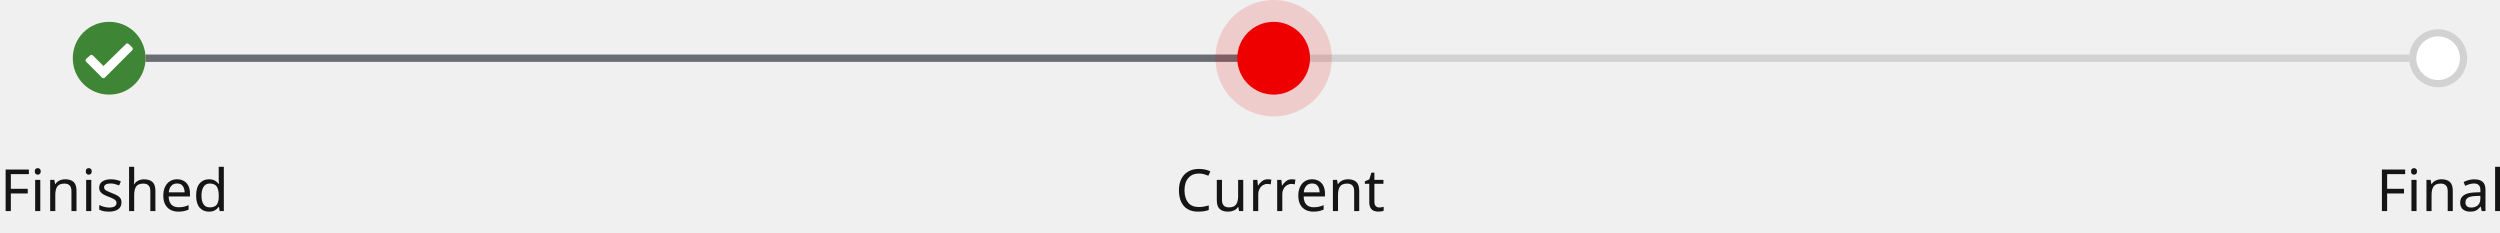
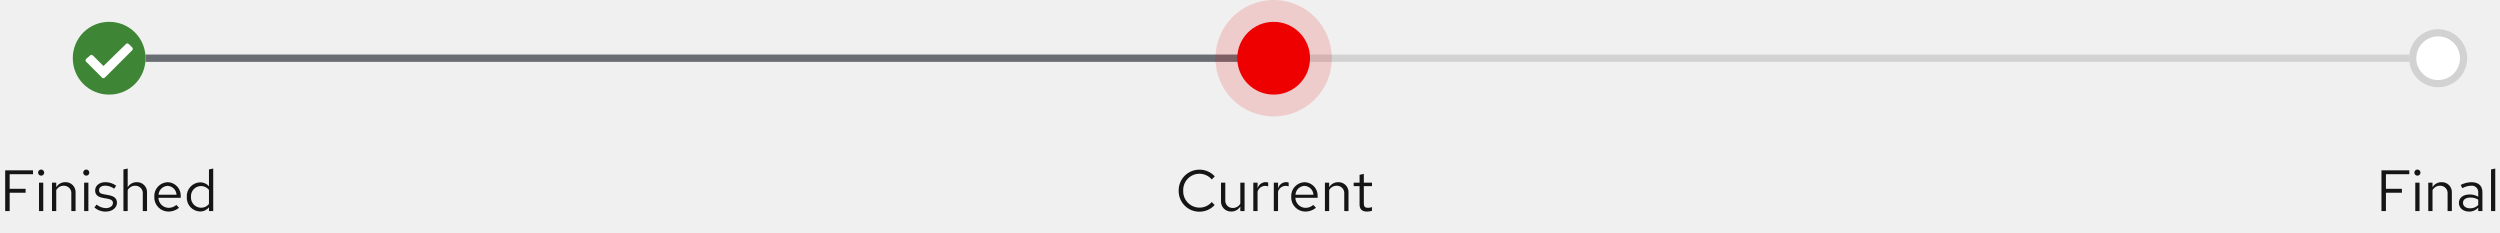
<svg xmlns="http://www.w3.org/2000/svg" id="Progress_steps_Horizontal_Step_2" data-name="Progress steps / Horizontal / Step 2" width="687" height="64" viewBox="0 0 687 64">
+   <rect id="Rectangle" width="687" height="64" fill="none" />
  <g id="Text" transform="translate(653 40)">
-     <rect id="Rectangle" width="34" height="24" fill="none" />
-     <text id="Final" transform="translate(0 18)" fill="#151515" font-size="16" font-family="RedHatText-Regular, Red Hat Text">
-       <tspan x="0" y="0">Final</tspan>
-     </text>
+     <rect id="Rectangle-2" data-name="Rectangle" width="31.28" height="14.824" transform="translate(1.424 4.32)" fill="none" />
+     <path id="Path" d="M1.424,0H2.656V-5.04H7.04V-6.112H2.656v-4.016H9.072V-11.2H1.424Zm9.888-9.728a.83.83,0,0,0,.832-.848.847.847,0,0,0-.832-.832.85.85,0,0,0-.848.832A.834.834,0,0,0,11.312-9.728Zm.576,1.92H10.72V0h1.168ZM14.288,0h1.168V-5.76A2.3,2.3,0,0,1,17.5-6.96a2.024,2.024,0,0,1,2.1,2.24V0h1.168V-5.056a2.717,2.717,0,0,0-2.832-2.88,2.813,2.813,0,0,0-2.48,1.392V-7.808H14.288ZM25.536.144a3.352,3.352,0,0,0,2.48-1.056V0h1.152V-5.184c0-1.776-1.088-2.752-3.024-2.752a6.689,6.689,0,0,0-2.944.752l.432.9A5.156,5.156,0,0,1,26-6.96a1.758,1.758,0,0,1,2.016,1.936v1.072a4.521,4.521,0,0,0-2.384-.608c-1.76,0-2.928.928-2.928,2.32C22.7-.832,23.872.144,25.536.144ZM23.824-2.272c0-.864.784-1.44,1.984-1.44a4.122,4.122,0,0,1,2.208.56v1.5a3.091,3.091,0,0,1-2.24.9C24.608-.752,23.824-1.36,23.824-2.272ZM32.7-11.68l-1.168.24V0H32.7Z" transform="translate(0 18)" fill="#151515" />
  </g>
  <g id="Text-2" data-name="Text" transform="translate(323 40)">
-     <rect id="Rectangle-2" data-name="Rectangle" width="55" height="24" fill="none" />
-     <text id="Current" transform="translate(0 18)" fill="#151515" font-size="16" font-family="RedHatText-Regular, Red Hat Text">
-       <tspan x="0" y="0">Current</tspan>
-     </text>
+     <rect id="Rectangle-3" data-name="Rectangle" width="53.12" height="14.552" transform="translate(0.896 4.624)" fill="none" />
+     <path id="Path-2" data-name="Path" d="M6.624-.944A4.485,4.485,0,0,1,2.144-5.6a4.478,4.478,0,0,1,4.448-4.656A4.489,4.489,0,0,1,10-8.688l.816-.848a5.6,5.6,0,0,0-4.224-1.84A5.676,5.676,0,0,0,.9-5.6,5.676,5.676,0,0,0,6.592.176a5.632,5.632,0,0,0,4.192-1.84l-.8-.816A4.388,4.388,0,0,1,6.624-.944Zm7.088-6.864H12.528v5.04A2.73,2.73,0,0,0,15.36.128a2.8,2.8,0,0,0,2.48-1.392V0h1.168V-7.808H17.84v5.776A2.318,2.318,0,0,1,15.792-.848,2.017,2.017,0,0,1,13.712-3.1ZM21.408,0h1.168V-5.344a2.226,2.226,0,0,1,2.1-1.584,2.919,2.919,0,0,1,.816.144V-7.84a2.217,2.217,0,0,0-.736-.112,2.332,2.332,0,0,0-2.176,1.728V-7.808H21.408ZM27.04,0h1.168V-5.344a2.226,2.226,0,0,1,2.1-1.584,2.919,2.919,0,0,1,.816.144V-7.84a2.217,2.217,0,0,0-.736-.112,2.332,2.332,0,0,0-2.176,1.728V-7.808H27.04ZM38.624-.9l-.736-.784a3.191,3.191,0,0,1-2.144.8A2.845,2.845,0,0,1,32.96-3.648h6.128V-4A3.689,3.689,0,0,0,35.5-7.936,3.8,3.8,0,0,0,31.824-3.9,3.9,3.9,0,0,0,35.7.144,4.558,4.558,0,0,0,38.624-.9ZM35.488-6.928A2.579,2.579,0,0,1,37.936-4.48H32.992A2.608,2.608,0,0,1,35.488-6.928ZM41.088,0h1.168V-5.76A2.3,2.3,0,0,1,44.3-6.96a2.024,2.024,0,0,1,2.1,2.24V0h1.168V-5.056a2.717,2.717,0,0,0-2.832-2.88,2.813,2.813,0,0,0-2.48,1.392V-7.808H41.088Zm9.52-1.76c0,1.248.7,1.9,2.048,1.9a4.386,4.386,0,0,0,1.36-.208V-1.1a2.8,2.8,0,0,1-1.1.208c-.816,0-1.136-.336-1.136-1.168V-6.848h2.24v-.96h-2.24v-2.416l-1.168.272v2.144H48.992v.96h1.616Z" transform="translate(0 18)" fill="#151515" />
  </g>
  <g id="Text-3" data-name="Text" transform="translate(0 40)">
-     <rect id="Rectangle-3" data-name="Rectangle" width="60" height="24" fill="none" />
-     <text id="Finished" transform="translate(0 18)" fill="#151515" font-size="16" font-family="RedHatText-Regular, Red Hat Text">
-       <tspan x="0" y="0">Finished</tspan>
-     </text>
+     <rect id="Rectangle-4" data-name="Rectangle" width="57.168" height="14.824" transform="translate(1.424 4.32)" fill="none" />
+     <path id="Path-3" data-name="Path" d="M1.424,0H2.656V-5.04H7.04V-6.112H2.656v-4.016H9.072V-11.2H1.424Zm9.888-9.728a.83.83,0,0,0,.832-.848.847.847,0,0,0-.832-.832.85.85,0,0,0-.848.832A.834.834,0,0,0,11.312-9.728Zm.576,1.92H10.72V0h1.168ZM14.288,0h1.168V-5.76A2.3,2.3,0,0,1,17.5-6.96a2.024,2.024,0,0,1,2.1,2.24V0h1.168V-5.056a2.717,2.717,0,0,0-2.832-2.88,2.813,2.813,0,0,0-2.48,1.392V-7.808H14.288Zm9.424-9.728a.83.83,0,0,0,.832-.848.847.847,0,0,0-.832-.832.85.85,0,0,0-.848.832A.834.834,0,0,0,23.712-9.728Zm.576,1.92H23.12V0h1.168Zm1.648,6.8A4.451,4.451,0,0,0,29.1.144c1.728,0,3.04-1.056,3.04-2.416,0-1.152-.7-1.808-2.272-2.1l-1.312-.24c-1.008-.176-1.344-.48-1.344-1.12,0-.768.672-1.248,1.7-1.248a4.142,4.142,0,0,1,2.448.832l.576-.816a5.048,5.048,0,0,0-2.976-.976c-1.648,0-2.816.944-2.816,2.288,0,1.136.688,1.776,2.208,2.048l1.28.224c.992.192,1.408.528,1.408,1.168,0,.816-.832,1.408-1.968,1.408a4.072,4.072,0,0,1-2.512-.976ZM33.92,0h1.168V-5.76a2.3,2.3,0,0,1,2.048-1.2,2.024,2.024,0,0,1,2.1,2.24V0H40.4V-5.056a2.717,2.717,0,0,0-2.832-2.88,2.813,2.813,0,0,0-2.48,1.392V-11.68l-1.168.24ZM49.2-.9l-.736-.784a3.191,3.191,0,0,1-2.144.8,2.845,2.845,0,0,1-2.784-2.768h6.128V-4A3.689,3.689,0,0,0,46.08-7.936,3.8,3.8,0,0,0,42.4-3.9,3.9,3.9,0,0,0,46.272.144,4.558,4.558,0,0,0,49.2-.9ZM46.064-6.928A2.579,2.579,0,0,1,48.512-4.48H43.568A2.608,2.608,0,0,1,46.064-6.928ZM57.424,0h1.168V-11.68l-1.168.24v4.624A3.18,3.18,0,0,0,54.992-7.9a3.8,3.8,0,0,0-3.664,4.016,3.768,3.768,0,0,0,3.6,4,3.077,3.077,0,0,0,2.5-1.152ZM52.48-3.9A2.787,2.787,0,0,1,55.216-6.88a2.8,2.8,0,0,1,2.208,1.056v3.872a2.674,2.674,0,0,1-2.208,1.04A2.8,2.8,0,0,1,52.48-3.9Z" transform="translate(0 18)" fill="#151515" />
  </g>
-   <rect id="Rectangle-4" data-name="Rectangle" width="640" height="2" transform="translate(30 15)" fill="#d2d2d2" />
-   <rect id="Rectangle-5" data-name="Rectangle" width="320" height="2" transform="translate(30 15)" fill="#6a6e73" />
+   <rect id="Rectangle-5" data-name="Rectangle" width="640" height="2" transform="translate(30 15)" fill="#d2d2d2" />
+   <rect id="Rectangle-6" data-name="Rectangle" width="320" height="2" transform="translate(30 15)" fill="#6a6e73" />
  <g id="Ellipse" transform="translate(662 8)" fill="#fff" stroke="#d2d2d2" stroke-width="2">
    <circle cx="8" cy="8" r="8" stroke="none" />
    <circle cx="8" cy="8" r="7" fill="none" />
  </g>
-   <g id="Current-2" data-name="Current" transform="translate(334)">
+   <g id="Current" transform="translate(334)">
    <circle id="Ellipse-2" data-name="Ellipse" cx="16" cy="16" r="16" fill="#e00" opacity="0.15" />
    <circle id="Ellipse-3" data-name="Ellipse" cx="10" cy="10" r="10" transform="translate(6 6)" fill="#e00" />
  </g>
-   <g id="Finished-2" data-name="Finished" transform="translate(20 6)">
+   <g id="Finished" transform="translate(20 6)">
    <circle id="Ellipse-4" data-name="Ellipse" cx="10" cy="10" r="10" fill="#fff" />
    <path id="Icon" d="M20,10A9.938,9.938,0,0,1,10,20,9.938,9.938,0,0,1,0,10,9.938,9.938,0,0,1,10,0,9.938,9.938,0,0,1,20,10ZM8.857,15.286l7.429-7.429c.286-.286.286-.714,0-.857l-.857-.857c-.286-.286-.714-.286-.857,0l-6.143,6L5.571,9.286C5.286,9,4.857,9,4.714,9.286l-1,.857c-.286.286-.286.714,0,.857l4.143,4.143A.612.612,0,0,0,8.857,15.286Z" fill="#3e8635" />
  </g>
</svg>
